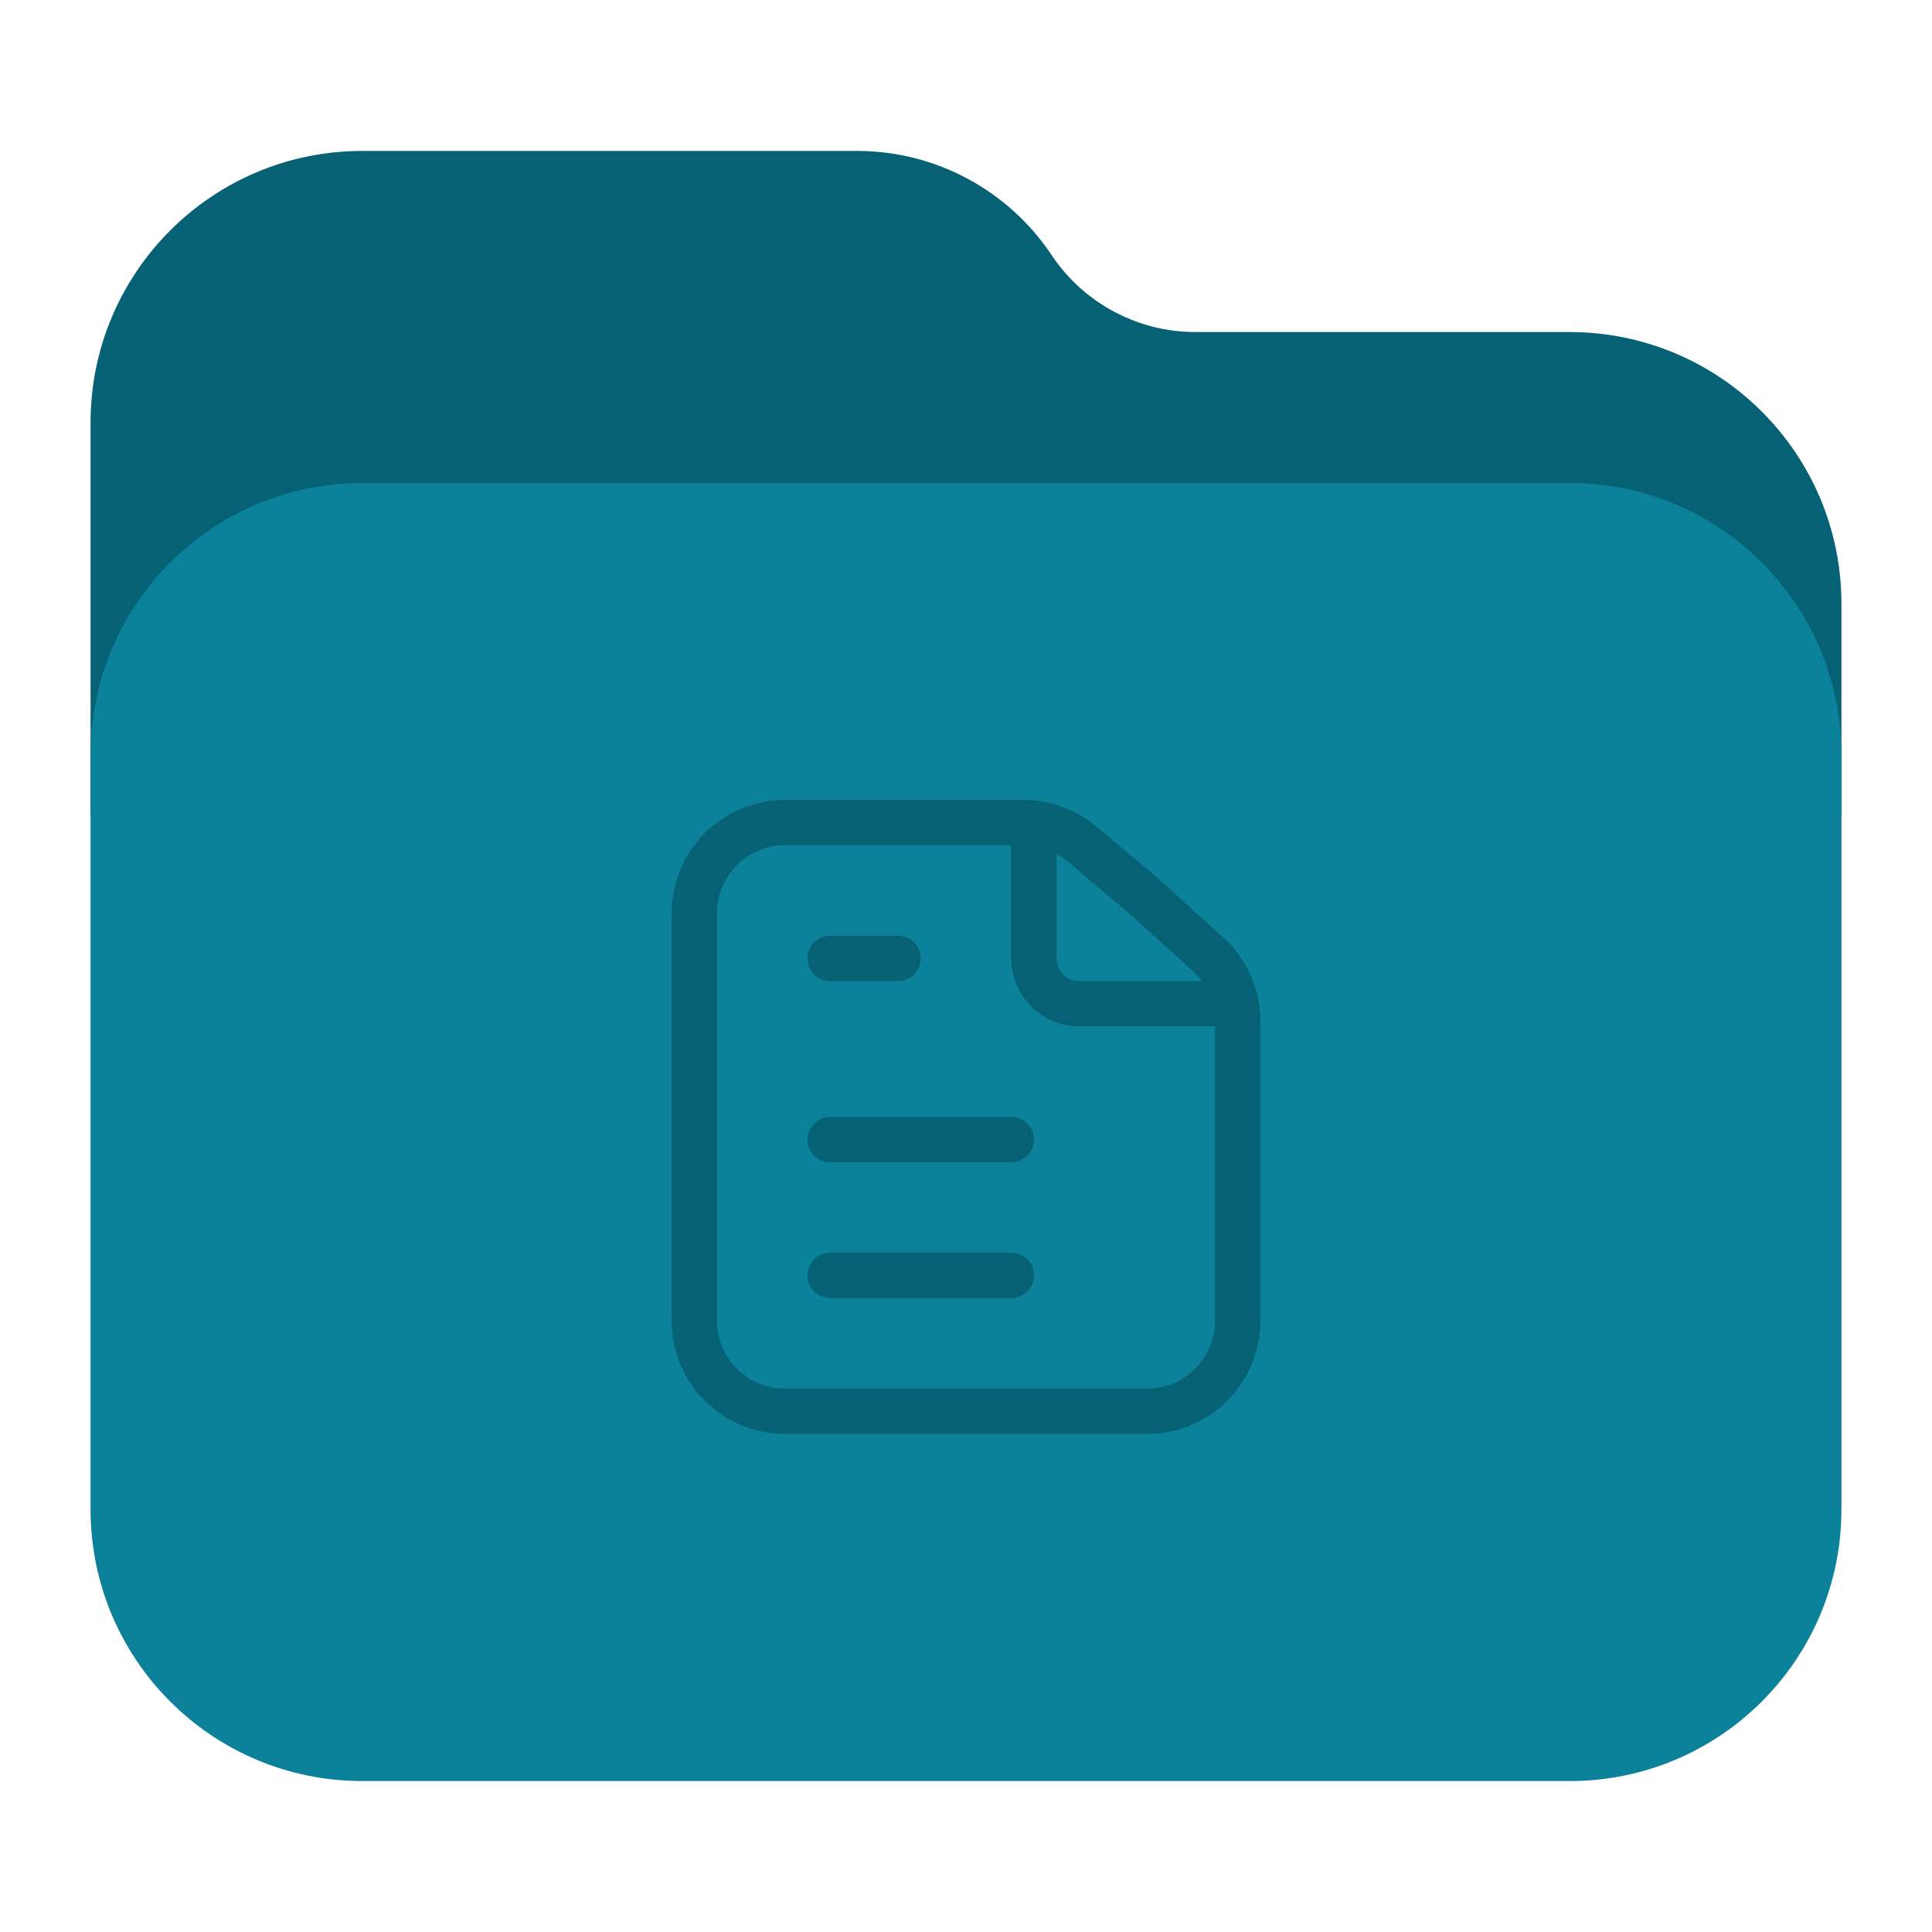
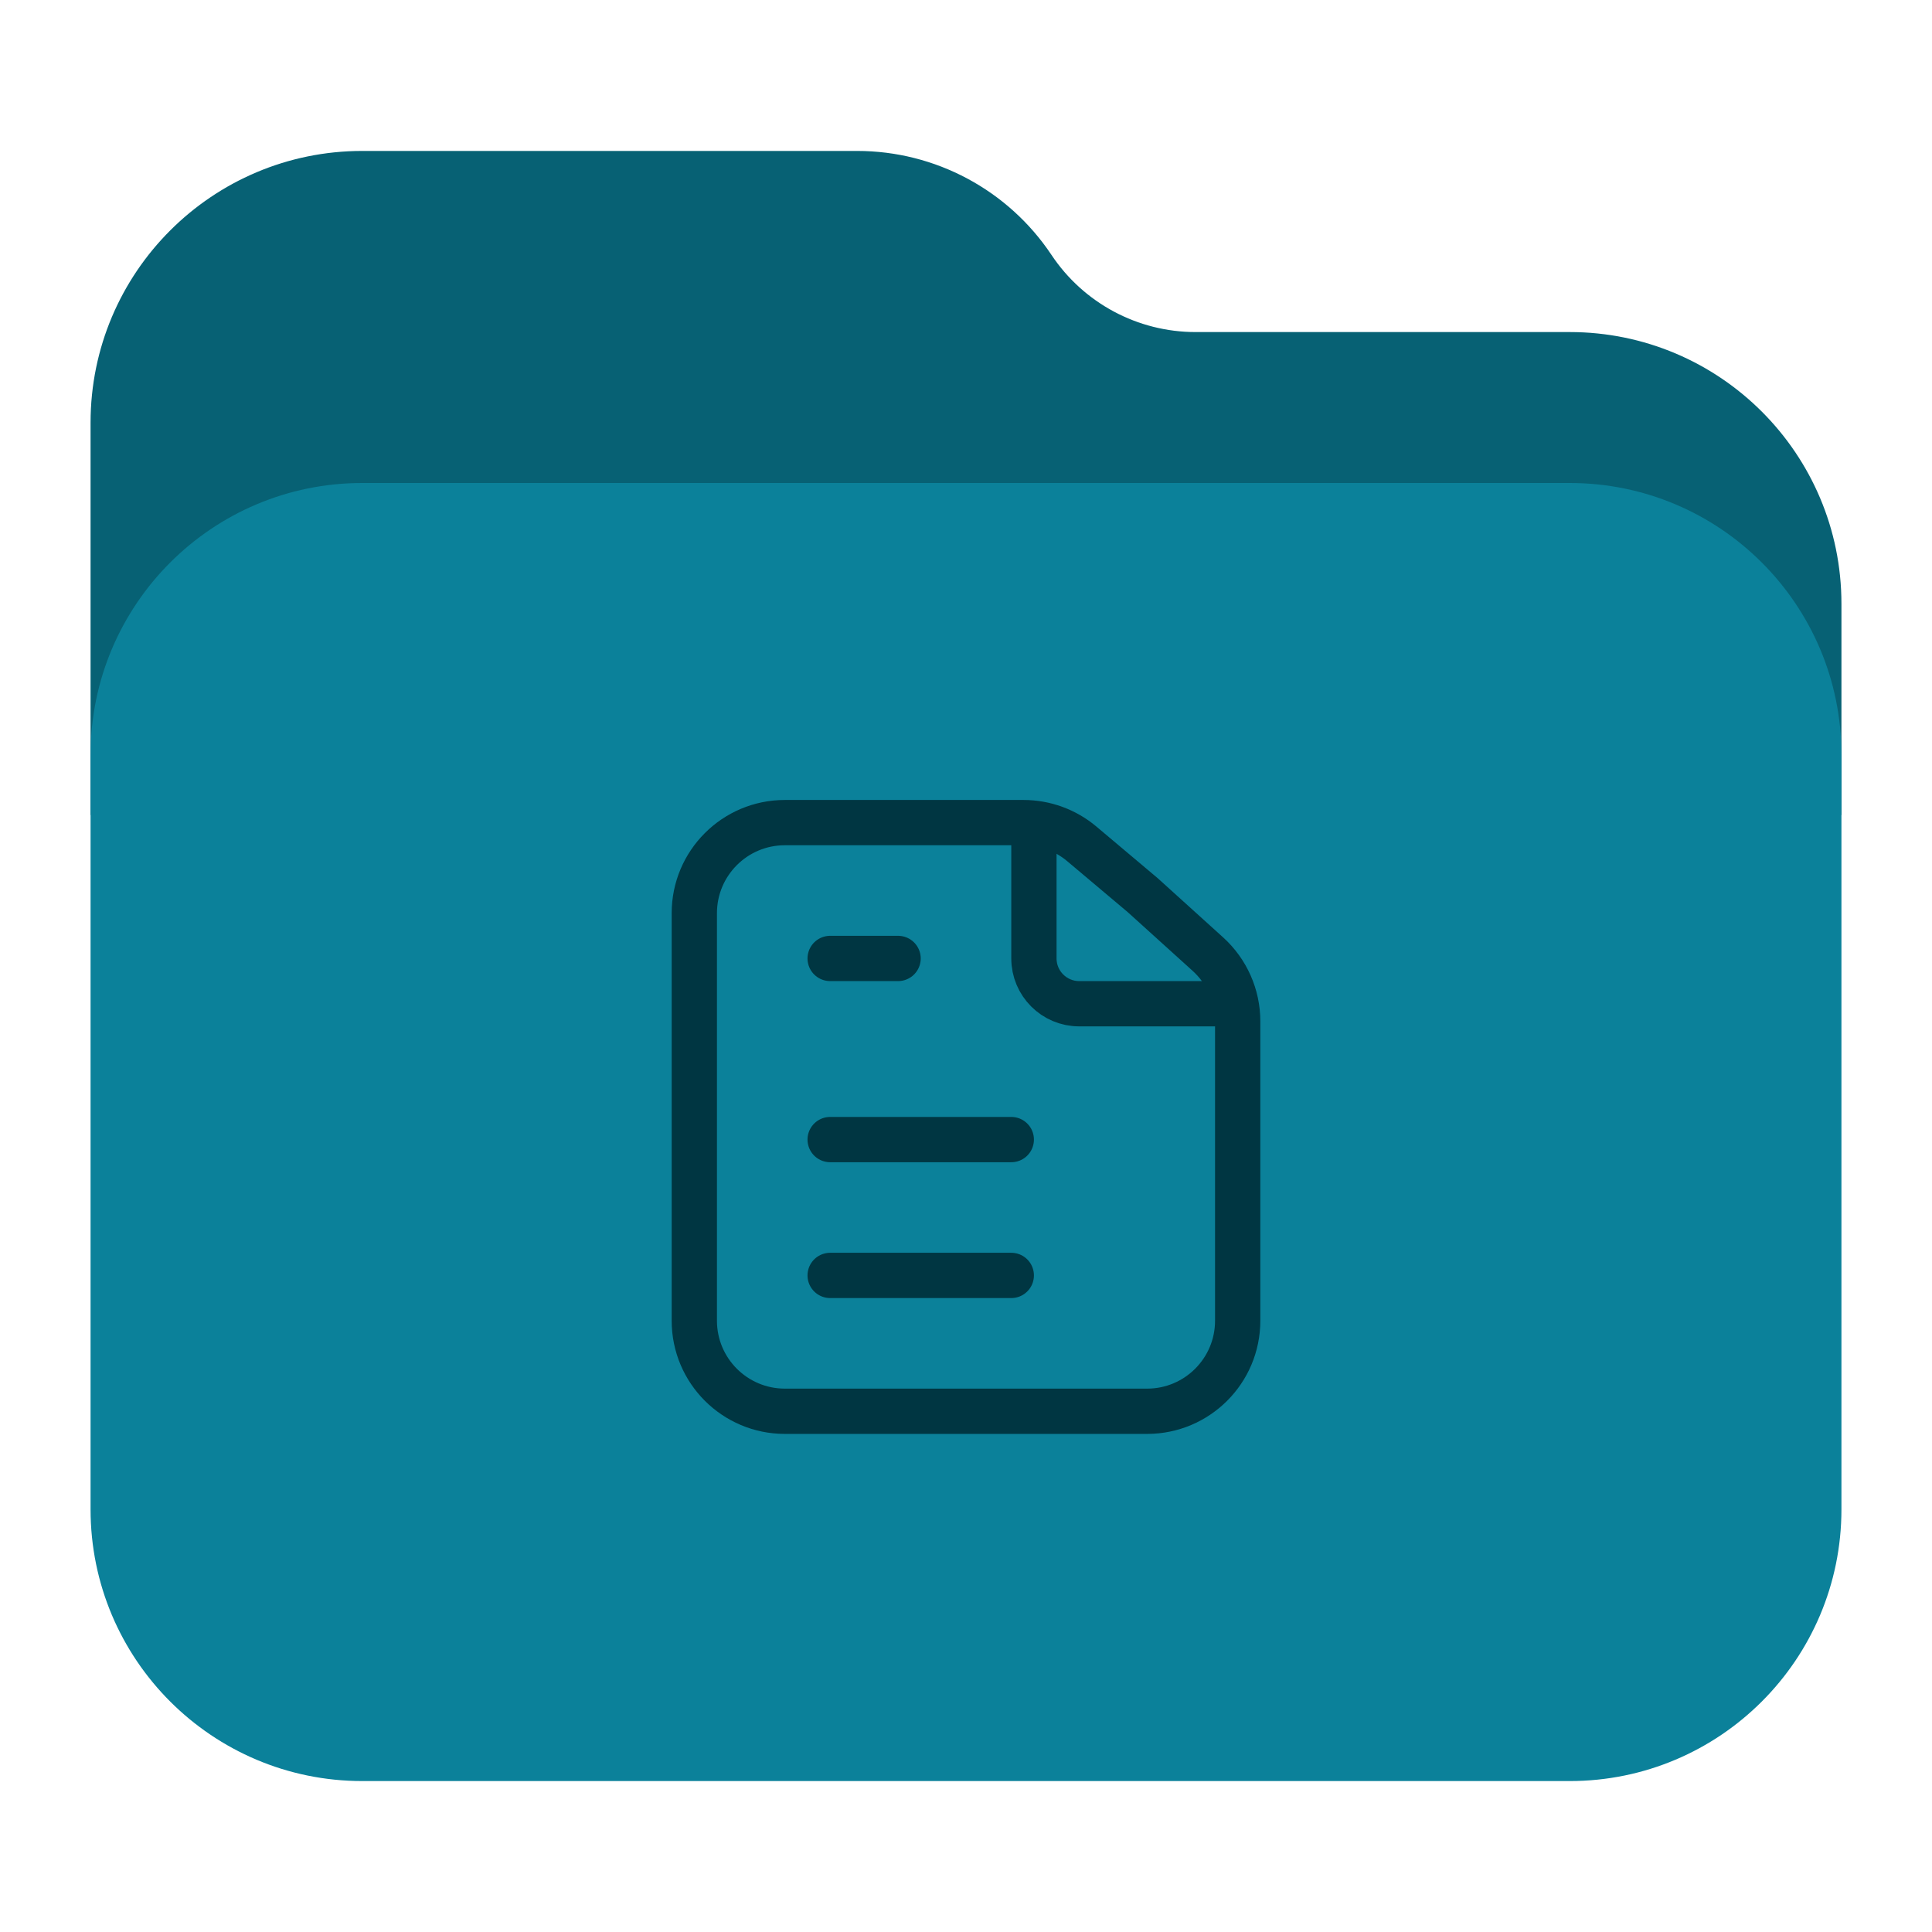
<svg xmlns="http://www.w3.org/2000/svg" viewBox="0 0 64 64" fill="none">
  <path d="M4 14C4 9.582 7.582 6 12 6H28.394C30.647 6 32.751 7.126 34 9C35.249 10.874 37.353 12 39.606 12H52C56.418 12 60 15.582 60 20V26H4V14Z" stroke="#076174" stroke-width="2" fill="#076174" />
  <path d="M4 25C4 20.582 7.582 17 12 17H32H52C56.418 17 60 20.582 60 25V50C60 54.418 56.418 58 52 58H12C7.582 58 4 54.418 4 50V25Z" stroke="#0b819a" stroke-width="2" fill="#0b819a" />
-   <path d="M23 30.25C23 28.593 24.343 27.25 26 27.25H32H33.905C34.612 27.25 35.297 27.5 35.837 27.955L37.85 29.65L40.013 31.607C40.641 32.175 41 32.984 41 33.831V37V43.75C41 45.407 39.657 46.75 38 46.75H26C24.343 46.75 23 45.407 23 43.75V30.25Z" stroke="#076174" stroke-width="1.5" />
-   <path d="M34.25 28V31.75C34.25 32.578 34.922 33.25 35.75 33.25H40.25" stroke="#076174" stroke-width="1.5" stroke-linecap="round" />
-   <path d="M27.5 31.75H29.75" stroke="#076174" stroke-width="1.5" stroke-linecap="round" />
-   <path d="M27.5 37.75H33.5" stroke="#076174" stroke-width="1.5" stroke-linecap="round" />
-   <path d="M27.5 42.25H33.5" stroke="#076174" stroke-width="1.5" stroke-linecap="round" />
+   <path d="M23 30.25C23 28.593 24.343 27.25 26 27.25H32H33.905C34.612 27.25 35.297 27.5 35.837 27.955L37.85 29.65L40.013 31.607C40.641 32.175 41 32.984 41 33.831V37V43.75C41 45.407 39.657 46.75 38 46.75H26C24.343 46.75 23 45.407 23 43.75V30.25Z" stroke="#003642" stroke-width="1.5" />
+   <path d="M34.25 28V31.75C34.25 32.578 34.922 33.25 35.75 33.25H40.25" stroke="#003642" stroke-width="1.5" stroke-linecap="round" />
+   <path d="M27.5 31.75H29.75" stroke="#003642" stroke-width="1.5" stroke-linecap="round" />
+   <path d="M27.5 37.75H33.5" stroke="#003642" stroke-width="1.5" stroke-linecap="round" />
+   <path d="M27.5 42.25H33.5" stroke="#003642" stroke-width="1.5" stroke-linecap="round" />
</svg>
